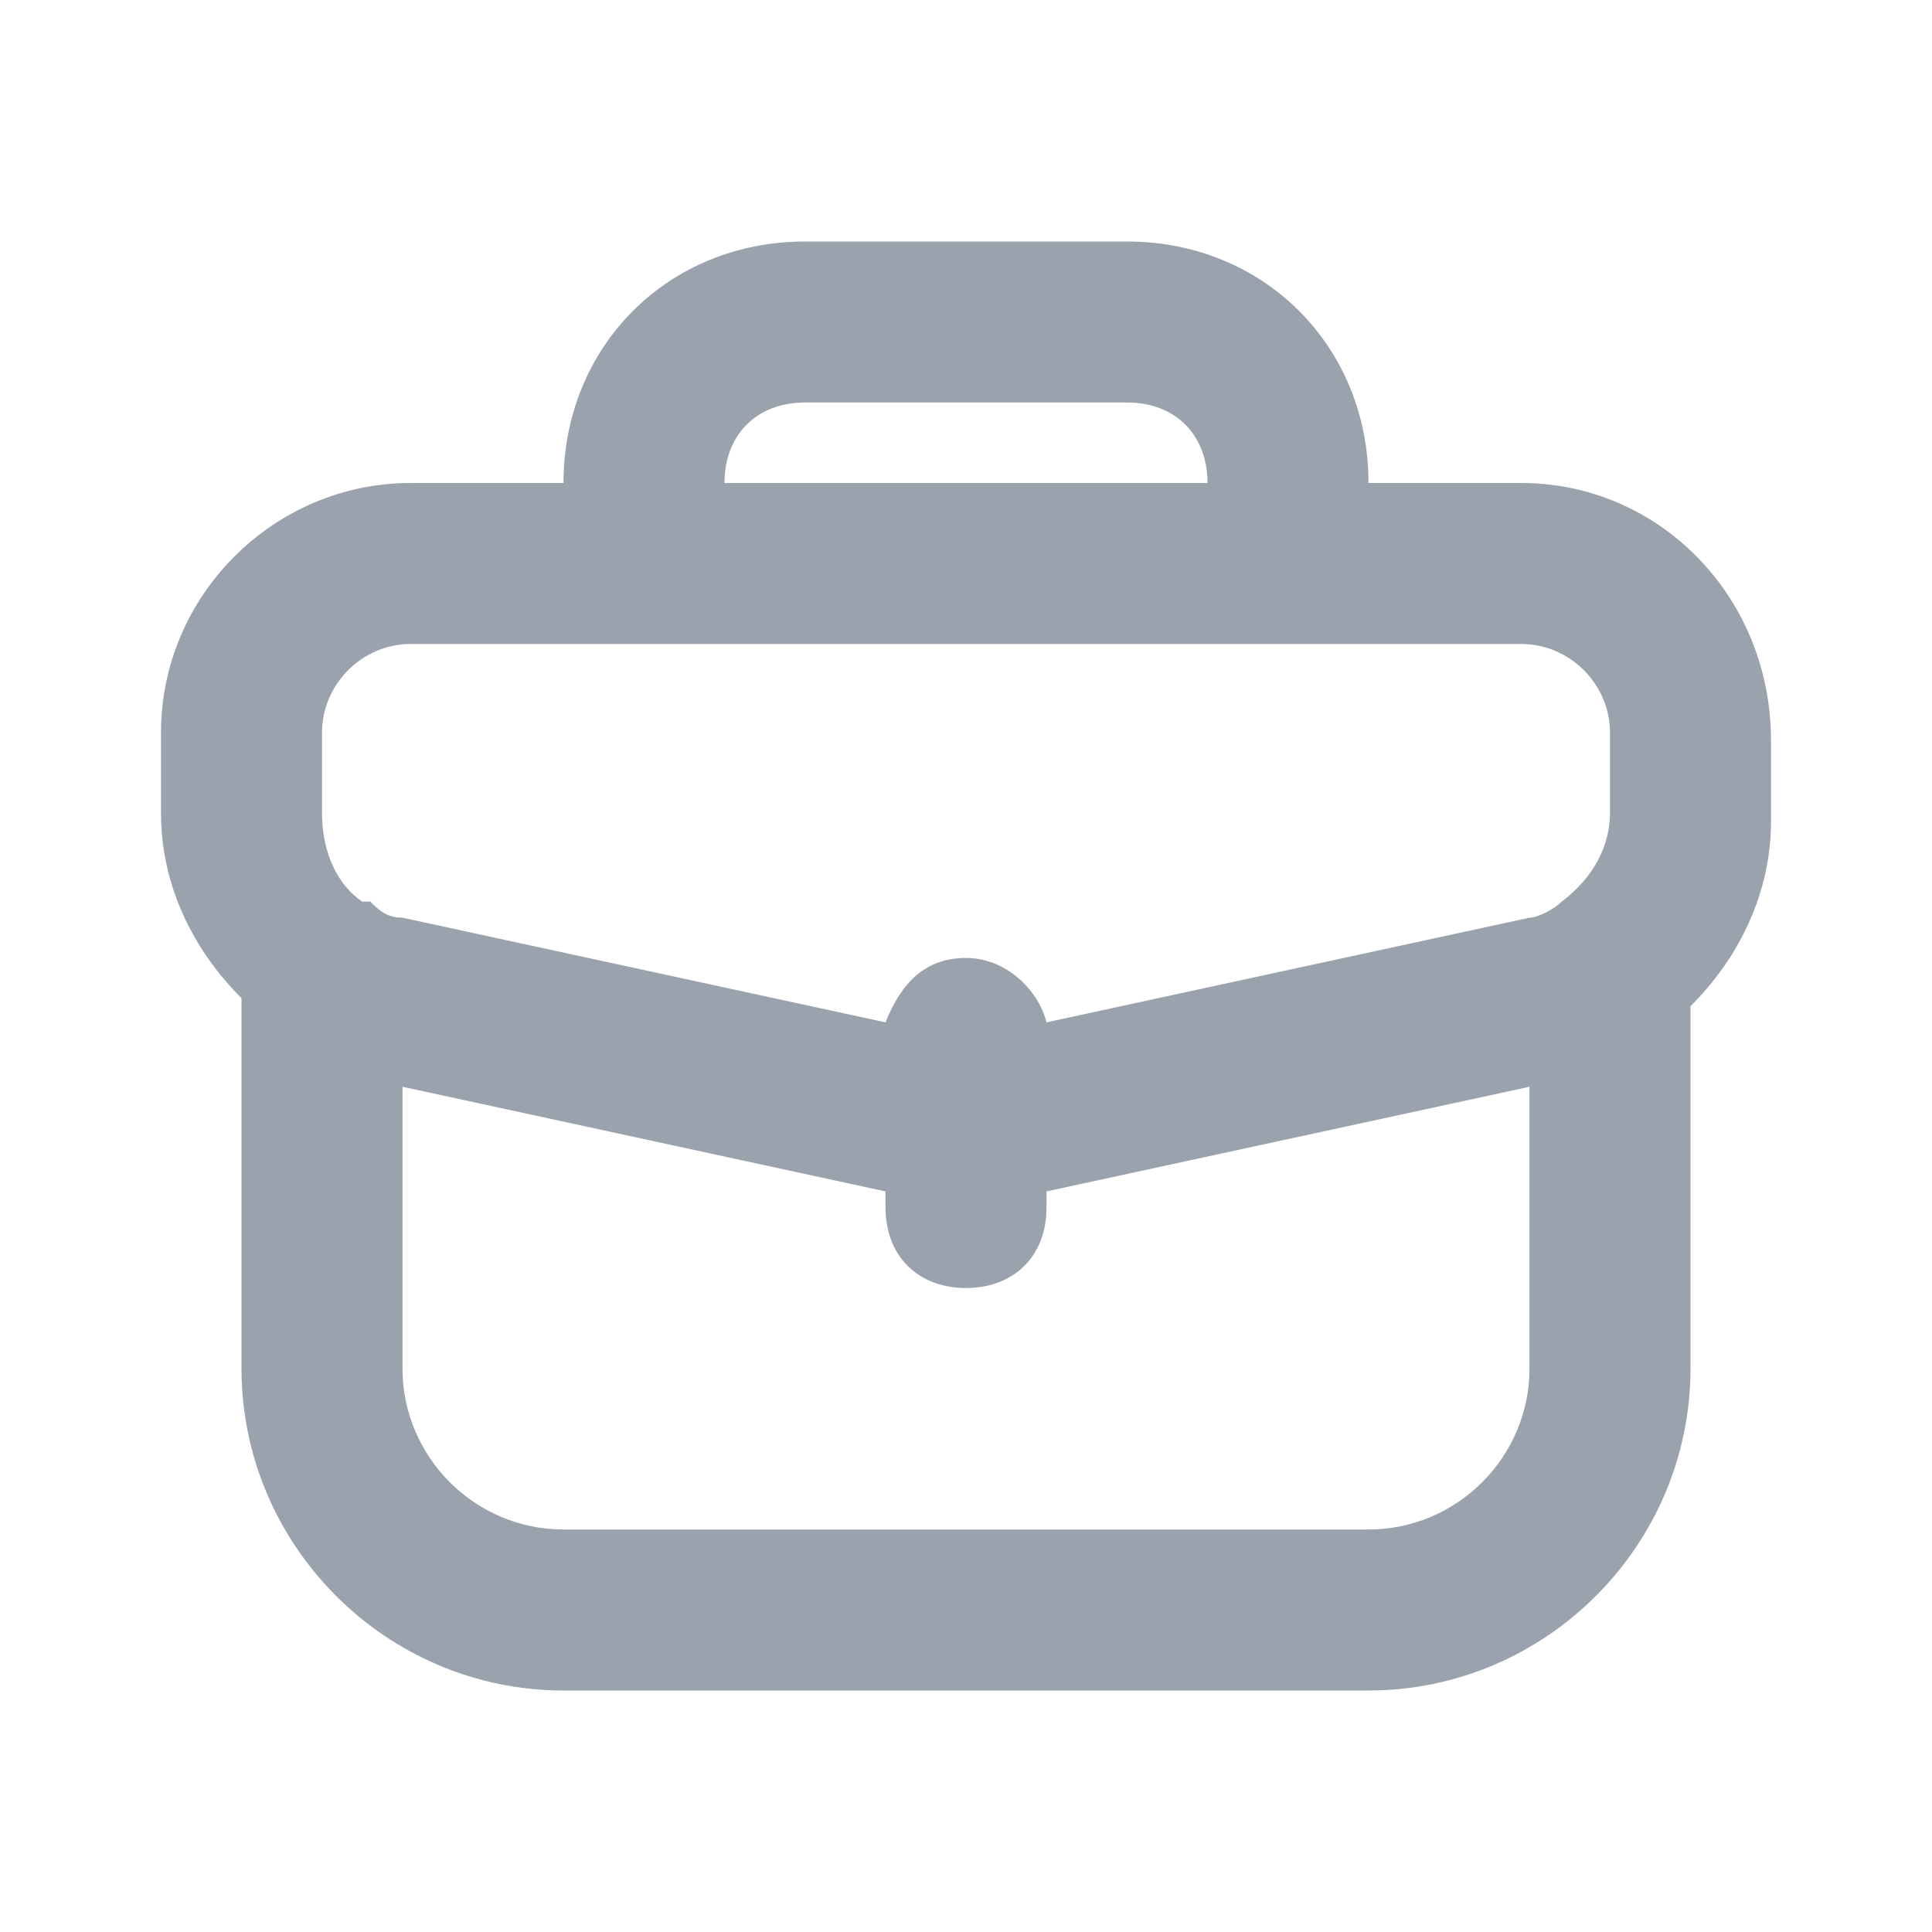
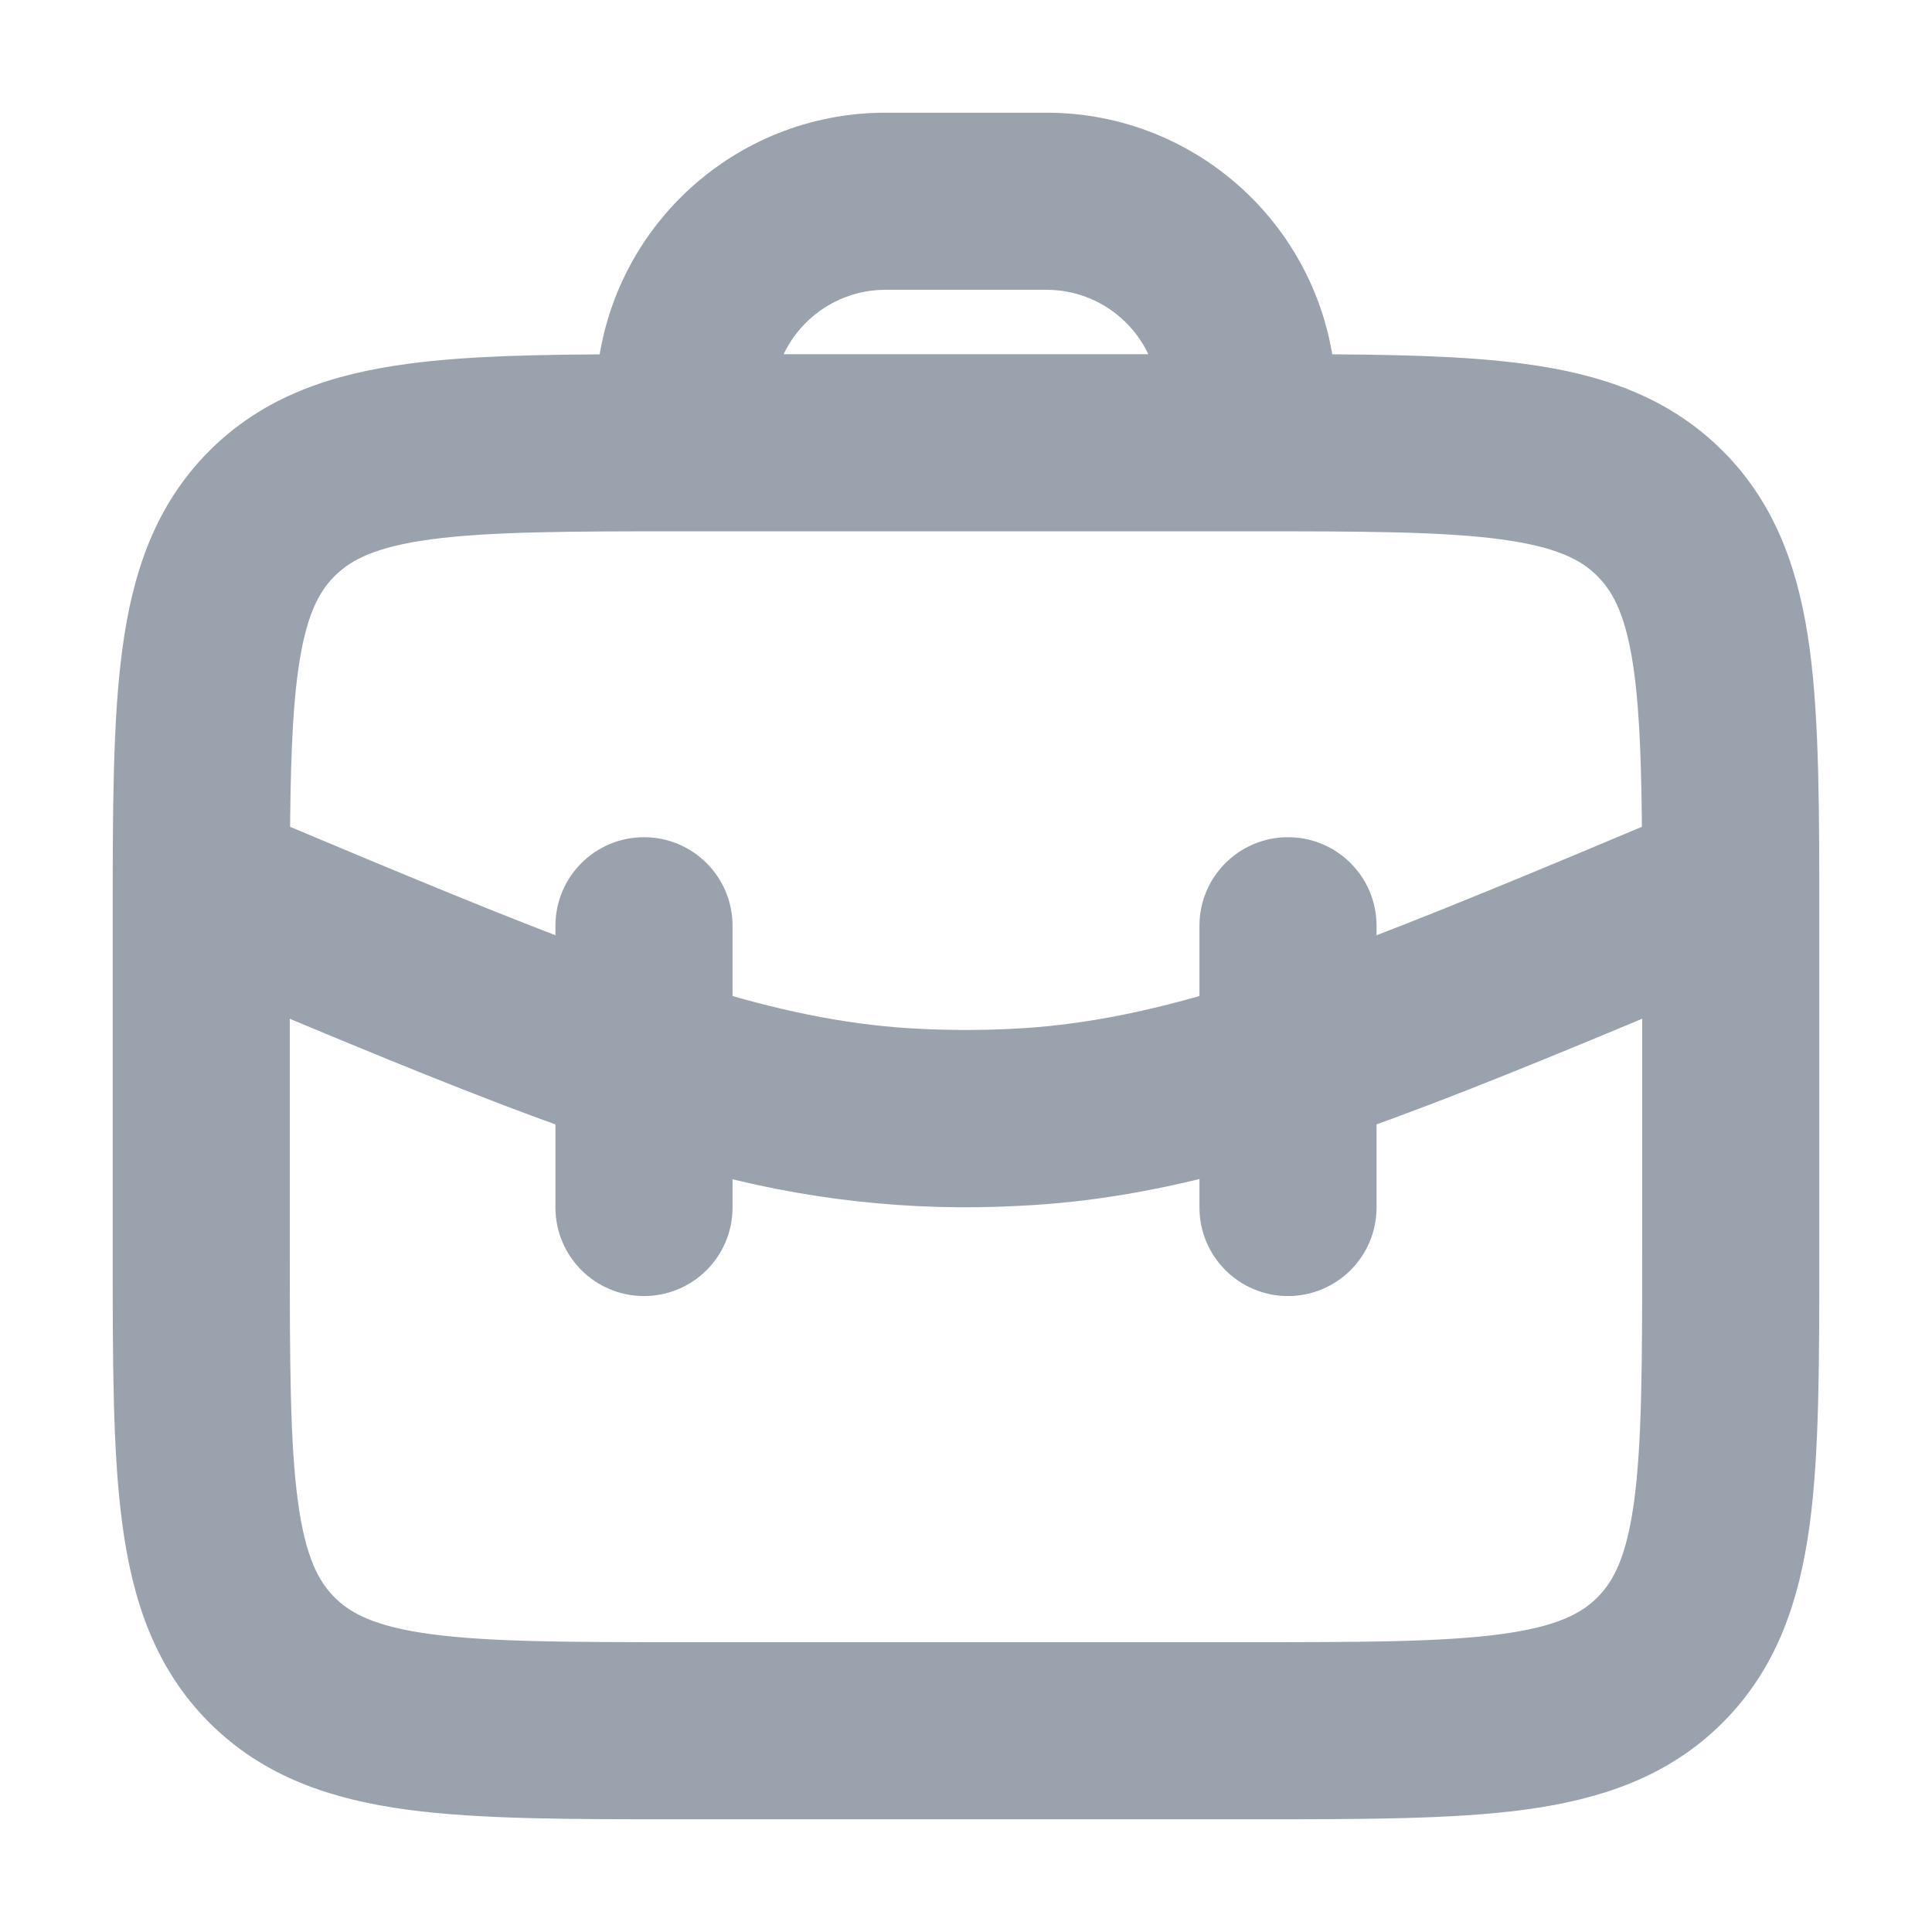
- <svg xmlns="http://www.w3.org/2000/svg" viewBox="0 0 24 24" id="Job">
-   <path d="M18.9 6H17c0-1.7-1.3-3-3-3h-4C8.3 3 7 4.3 7 6H5.1C3.4 6 2 7.4 2 9.1v1c0 .9.4 1.7 1 2.3V17c0 2.2 1.8 4 4 4h10c2.2 0 4-1.8 4-4v-4.5c.6-.6 1-1.4 1-2.3v-1C22 7.4 20.6 6 18.9 6zM10 5h4c.6 0 1 .4 1 1H9c0-.6.4-1 1-1zM4 9.1C4 8.5 4.5 8 5.1 8h13.8c.6 0 1.1.5 1.1 1.1v1c0 .4-.2.8-.6 1.1-.1.1-.3.2-.4.2l-6 1.3c-.1-.4-.5-.8-1-.8s-.8.3-1 .8l-6-1.3c-.2 0-.3-.1-.4-.2h-.1c-.3-.2-.5-.6-.5-1.1v-1zM19 17c0 1.1-.9 2-2 2H7c-1.1 0-2-.9-2-2v-3.5l6 1.3v.2c0 .6.4 1 1 1s1-.4 1-1v-.2l6-1.3V17z" fill="#99a2ad" class="color000000 svgShape" />
+ <svg xmlns="http://www.w3.org/2000/svg" fill="none" viewBox="0 0 24 24" id="job">
+   <path fill="#99a2ad" fill-rule="evenodd" stroke="#99a2ad" stroke-width="0.7" d="M5.108 4.867c.717-.097 1.595-.114 2.651-.116A3.25 3.25 0 0 1 11 1.75h2a3.25 3.25 0 0 1 3.24 3c1.057.003 1.935.02 2.652.117.9.12 1.658.38 2.26.981.602.602.86 1.36.982 2.26.116.867.116 1.97.116 3.337v4.11c0 1.367 0 2.47-.116 3.337-.122.9-.38 1.658-.982 2.26-.602.602-1.36.86-2.26.982-.867.116-1.97.116-3.337.116h-7.11c-1.367 0-2.47 0-3.337-.116-.9-.122-1.658-.38-2.26-.982-.602-.602-.86-1.36-.981-2.26-.117-.867-.117-1.97-.117-3.337v-4.11c0-1.367 0-2.47.117-3.337.12-.9.38-1.658.981-2.26.602-.602 1.36-.86 2.26-.981Zm9.624-.117H9.268A1.75 1.75 0 0 1 11 3.25h2a1.75 1.75 0 0 1 1.732 1.5ZM5.308 20.647c-.734-.099-1.122-.28-1.399-.556-.277-.277-.457-.665-.556-1.4-.101-.755-.103-1.756-.103-3.191v-3.37c1.569.658 2.86 1.19 4 1.591V15a.75.75 0 0 0 1.5 0v-.805a11.862 11.862 0 0 0 3.89.435c.857-.04 1.697-.186 2.61-.435V15a.75.75 0 0 0 1.5 0v-1.279c1.14-.402 2.431-.933 4-1.592V15.5c0 1.435-.002 2.436-.103 3.192-.099.734-.28 1.122-.556 1.399-.277.277-.665.457-1.4.556-.755.101-1.756.103-3.191.103h-7c-1.435 0-2.437-.002-3.192-.103Zm3.442-8.011c.984.296 1.824.456 2.68.495.38.018.76.018 1.14 0 .856-.04 1.697-.2 2.68-.495V11.5a.75.75 0 0 1 1.5 0v.625c1.093-.406 2.381-.942 3.998-1.622-.005-.923-.025-1.628-.101-2.195-.099-.734-.28-1.122-.556-1.399-.277-.277-.665-.457-1.4-.556-.755-.101-1.756-.103-3.191-.103h-7c-1.435 0-2.437.002-3.192.103-.734.099-1.122.28-1.399.556-.277.277-.457.665-.556 1.4-.076.566-.096 1.27-.101 2.194 1.617.68 2.905 1.216 3.998 1.622V11.5a.75.75 0 0 1 1.5 0v1.136Z" clip-rule="evenodd" class="color292d32 svgShape">
+   </path>
</svg>
